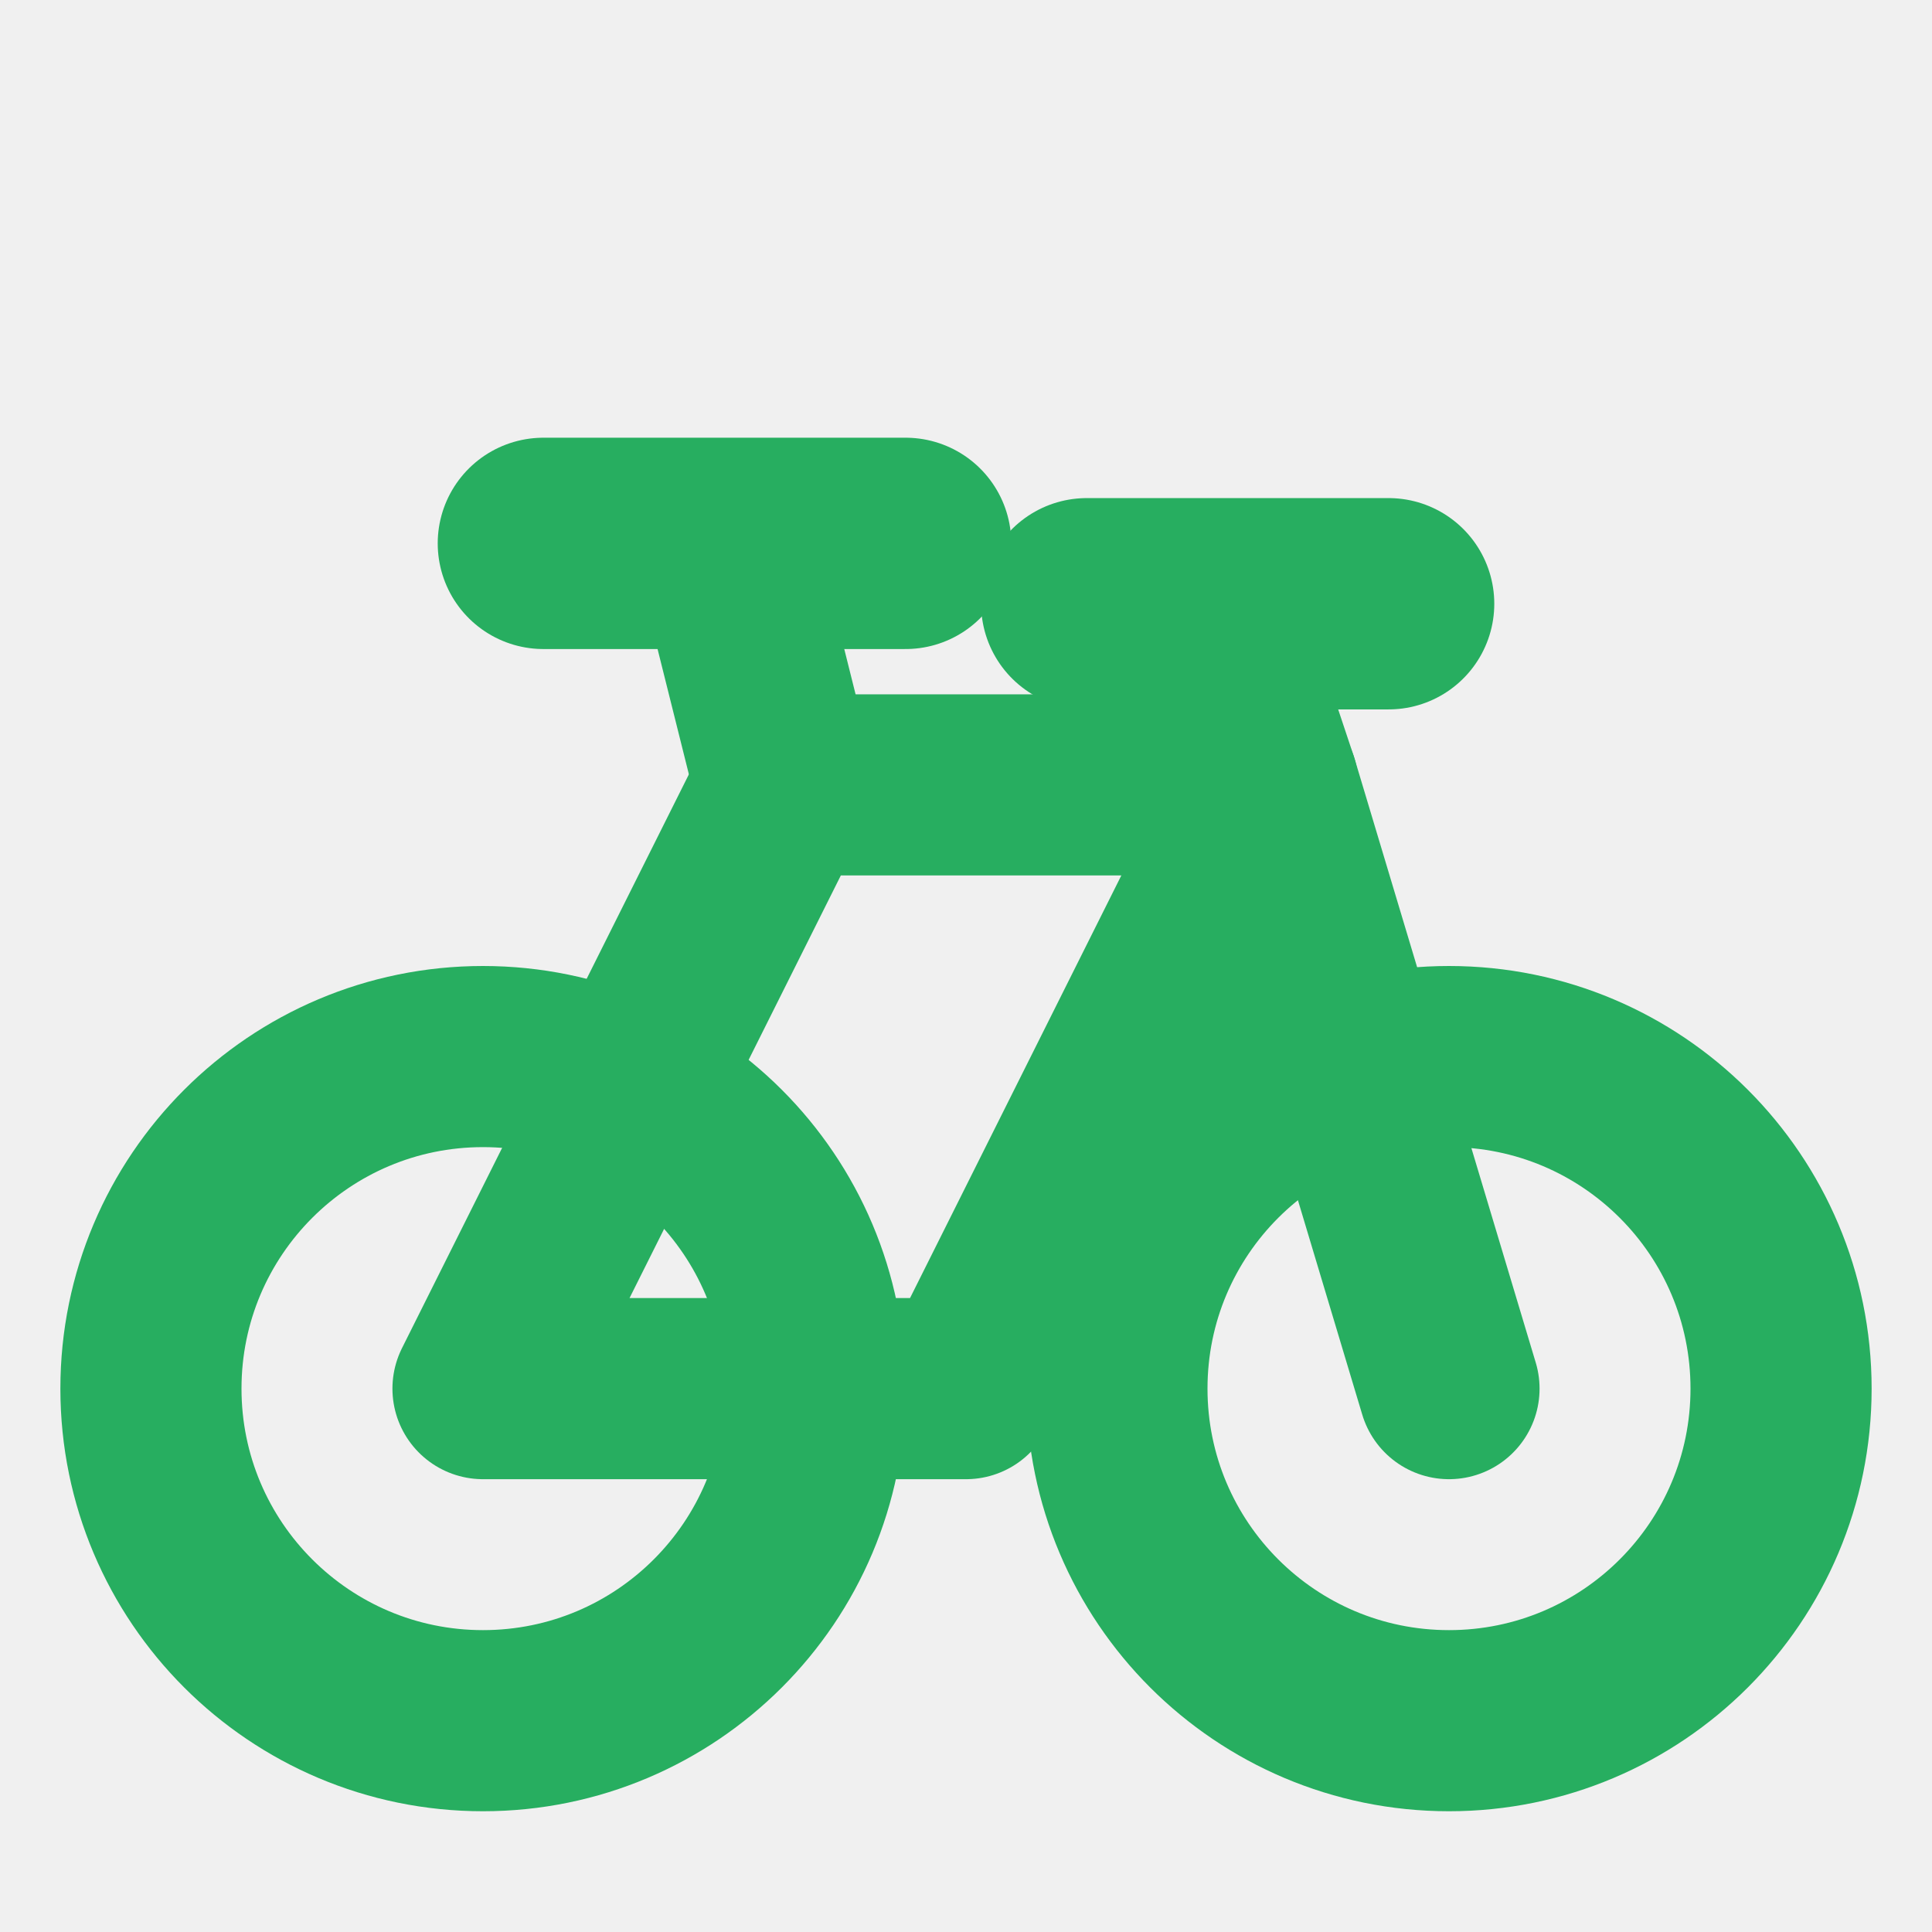
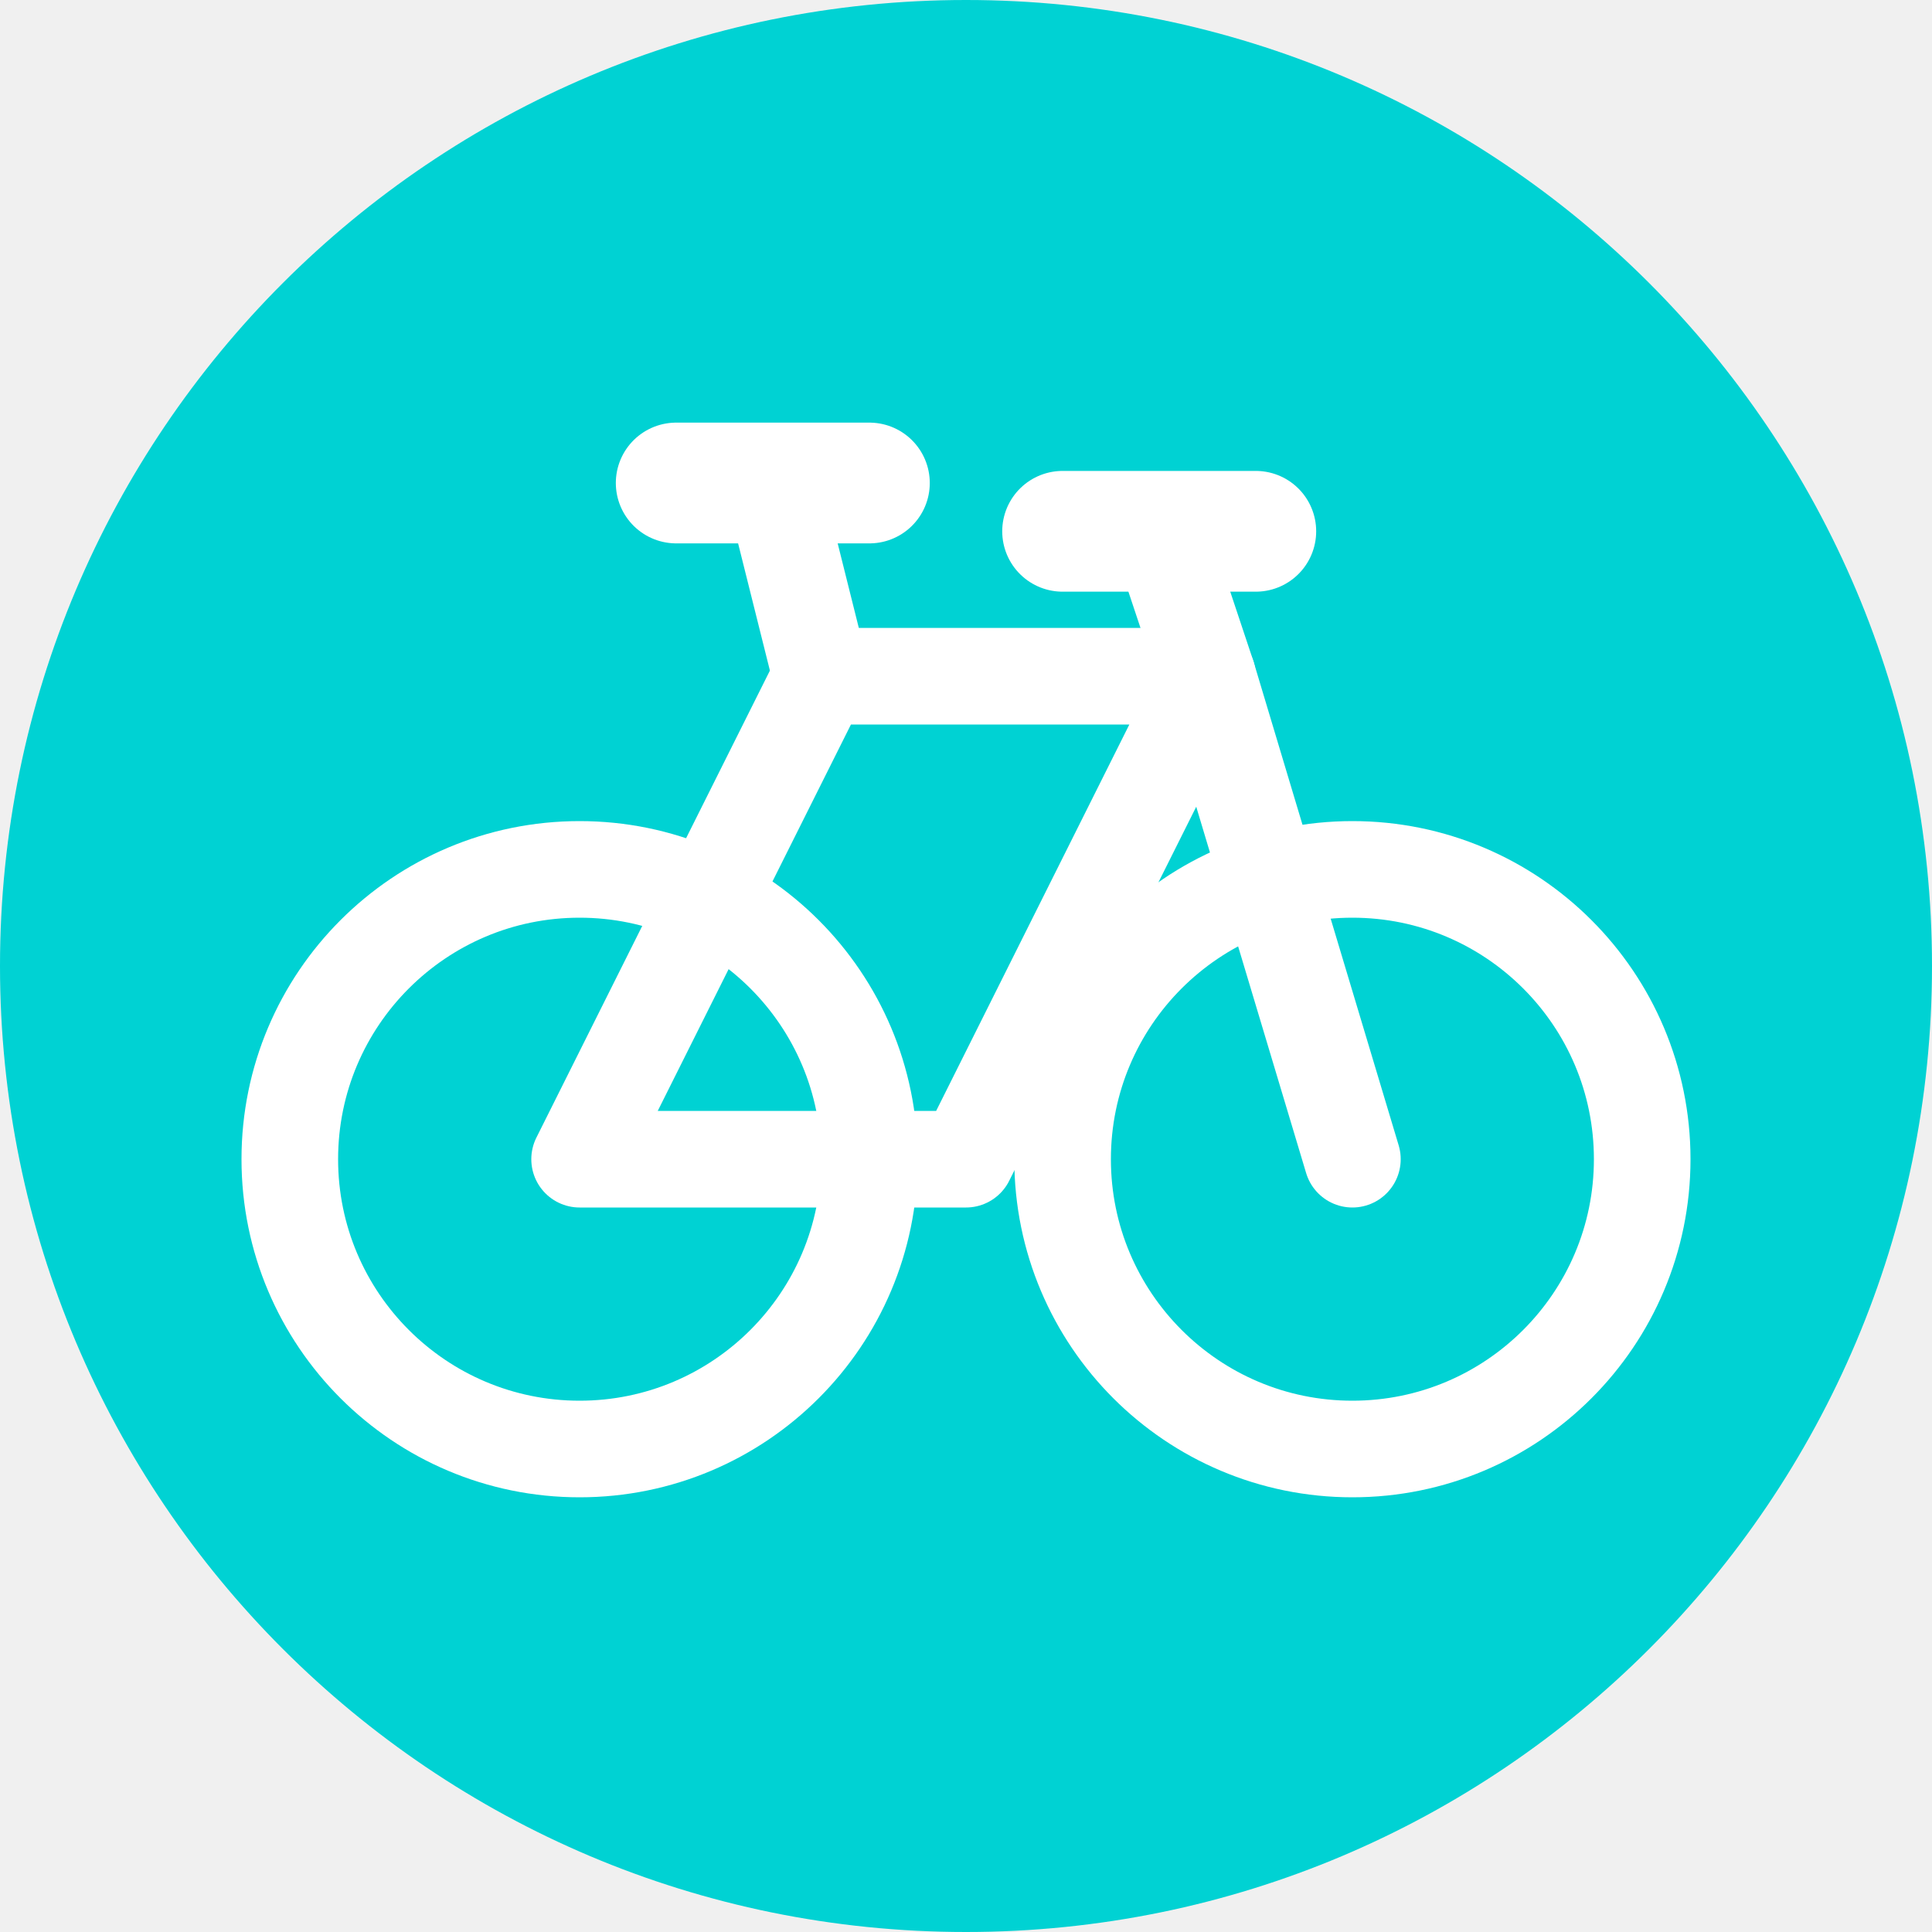
- <svg xmlns="http://www.w3.org/2000/svg" viewBox="0 0 64 64" fill="none" stroke="#27ae60" stroke-width="6" stroke-linecap="round" stroke-linejoin="round">
-   <circle cx="16" cy="46" r="11" />
-   <circle cx="48" cy="46" r="11" />
-   <path d="M 16 46 L 32 46 L 42 26 L 26 26 Z" />
-   <path d="M 48 46 L 42 26 L 40 20" />
-   <path d="M 26 26 L 24 18" />
-   <path d="M 18 18 L 30 18" stroke-width="7" />
-   <path d="M 36 20 L 46 20" stroke-width="7" />
+ <svg xmlns="http://www.w3.org/2000/svg" viewBox="0 0 80 80">
+   <circle cx="40" cy="40" r="40" fill="#00d2d3" />
+   <g transform="translate(8, 2)" fill="none" stroke="#ffffff" stroke-width="4" stroke-linecap="round" stroke-linejoin="round">
+     <circle cx="16" cy="46" r="12" />
+     <circle cx="48" cy="46" r="12" />
+     <path d="M 16 46 L 32 46 L 42 26 L 26 26 Z" />
+     <path d="M 48 46 L 42 26 L 40 20" />
+     <path d="M 26 26 L 24 18" />
+     <path d="M 20 18 L 28 18" stroke-width="5" />
+     <path d="M 36 20 L 44 20" stroke-width="5" />
+   </g>
</svg>
